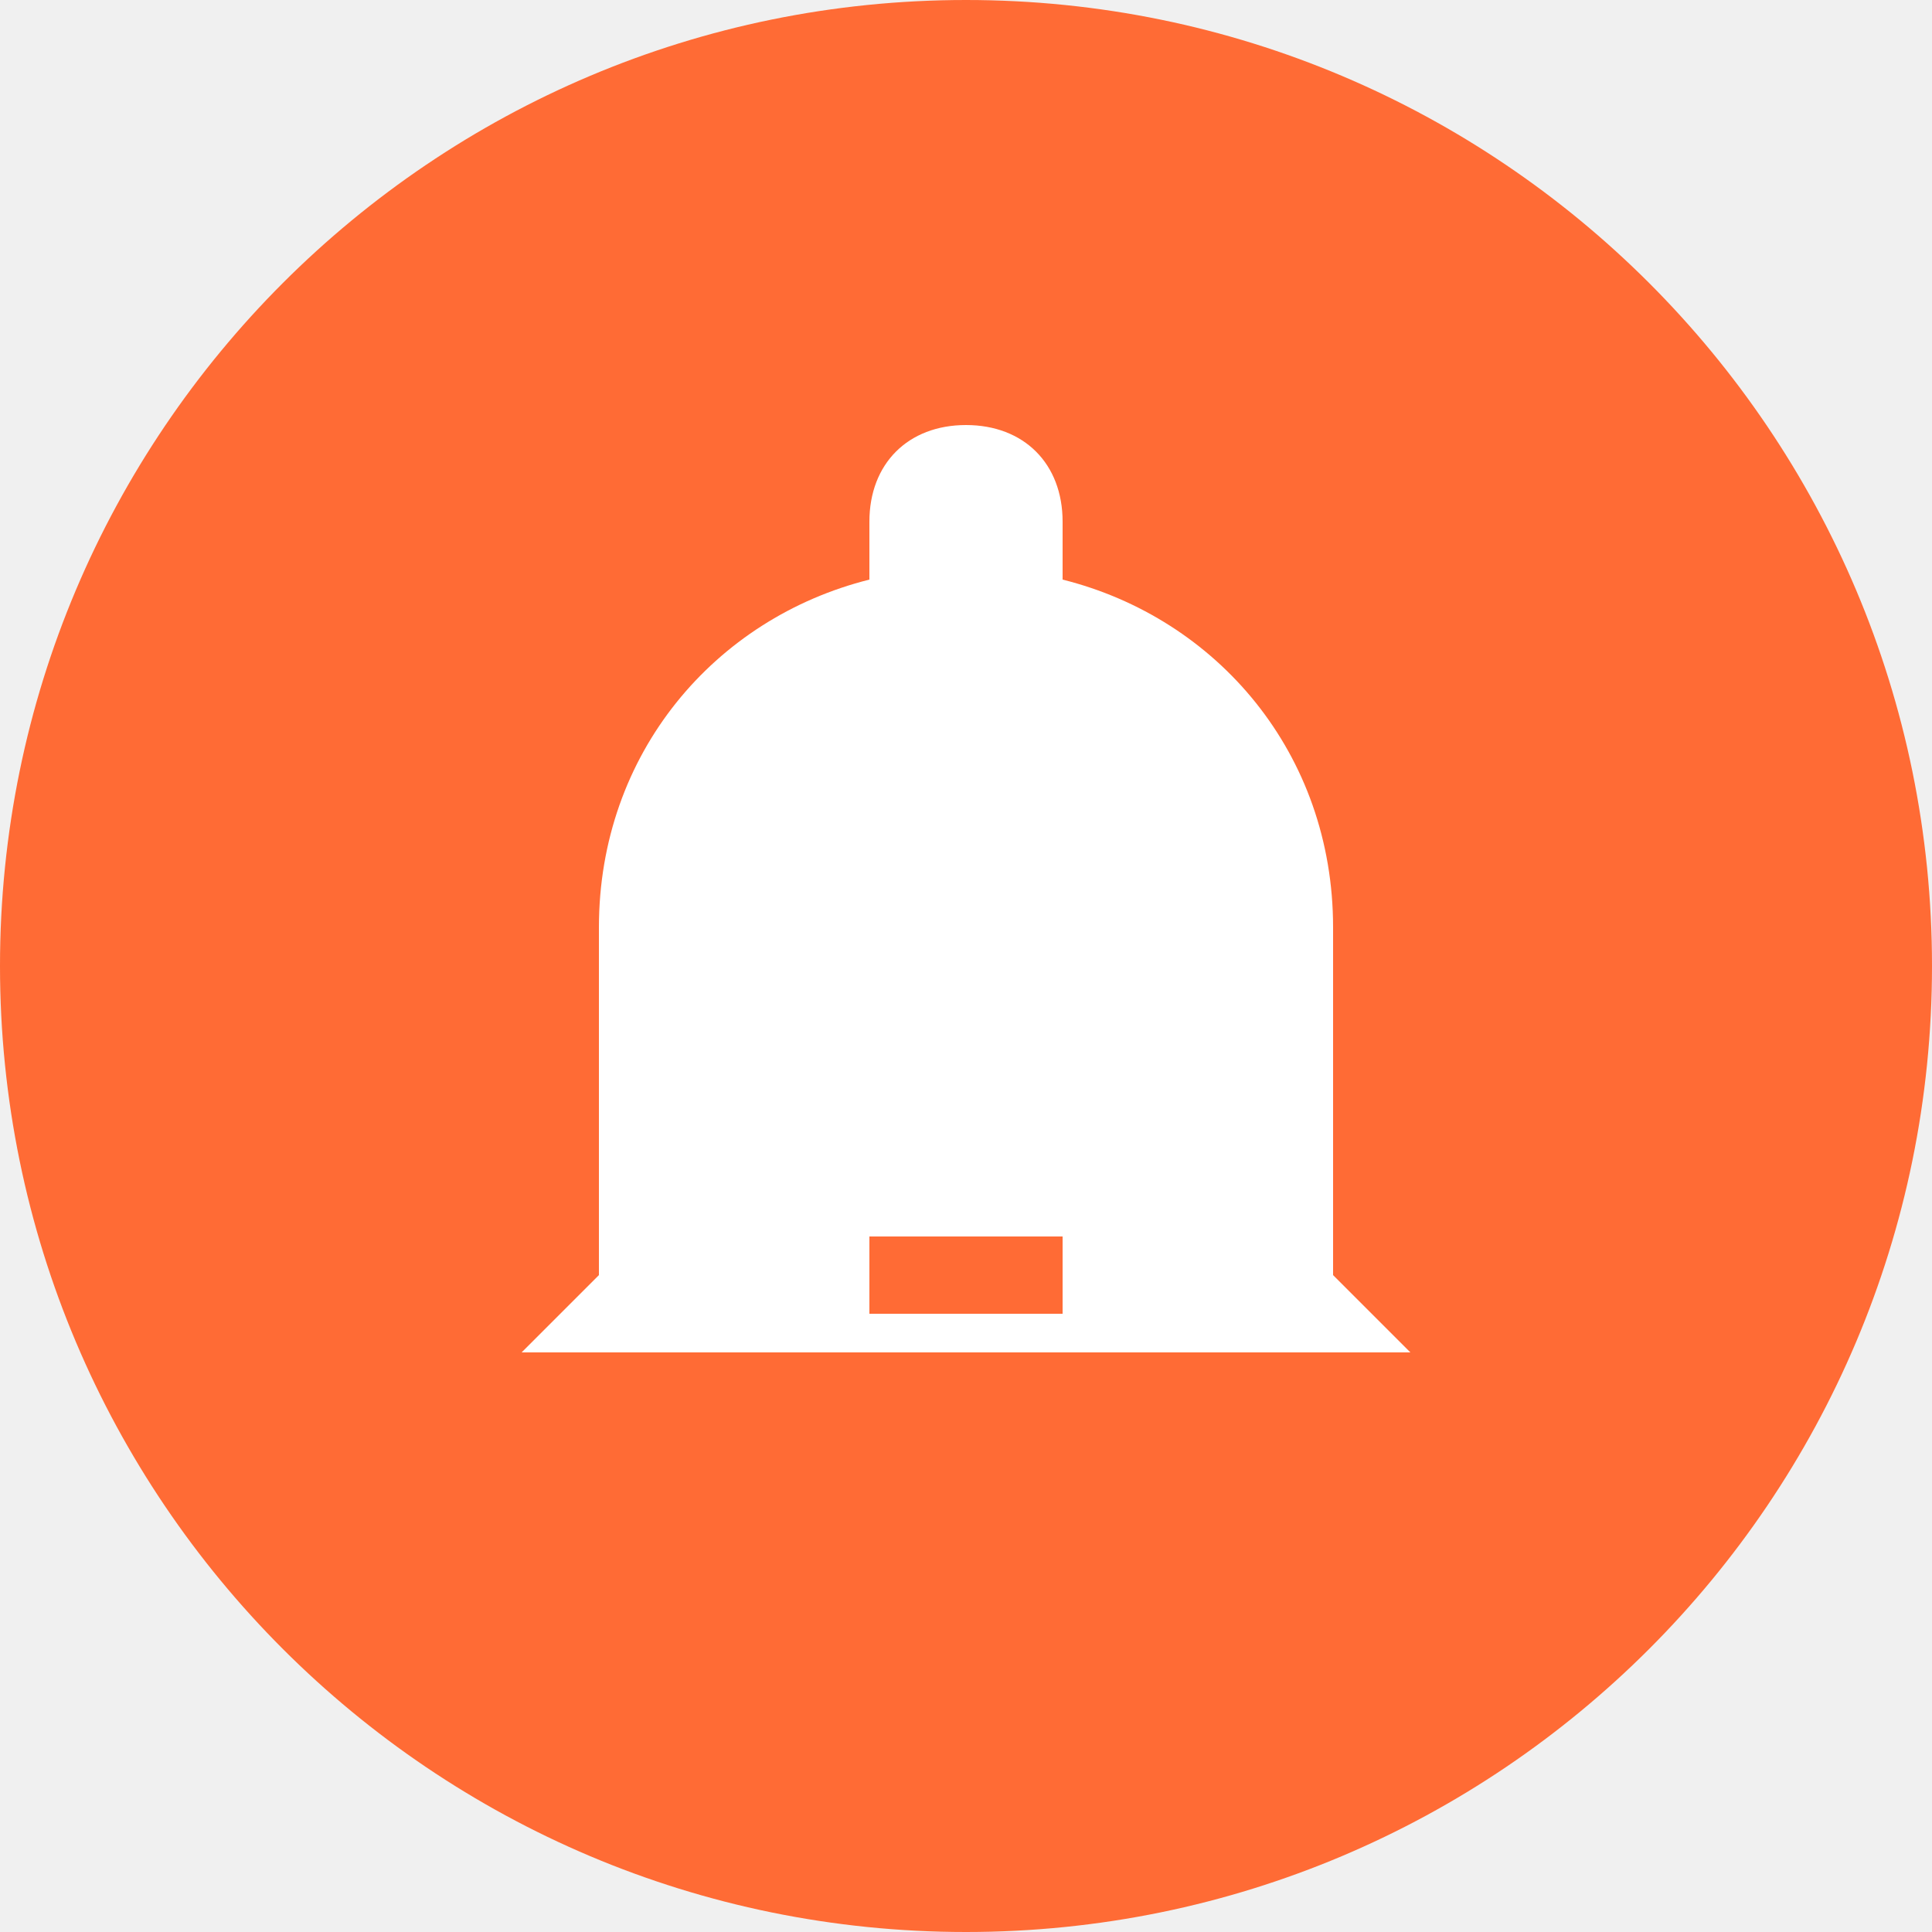
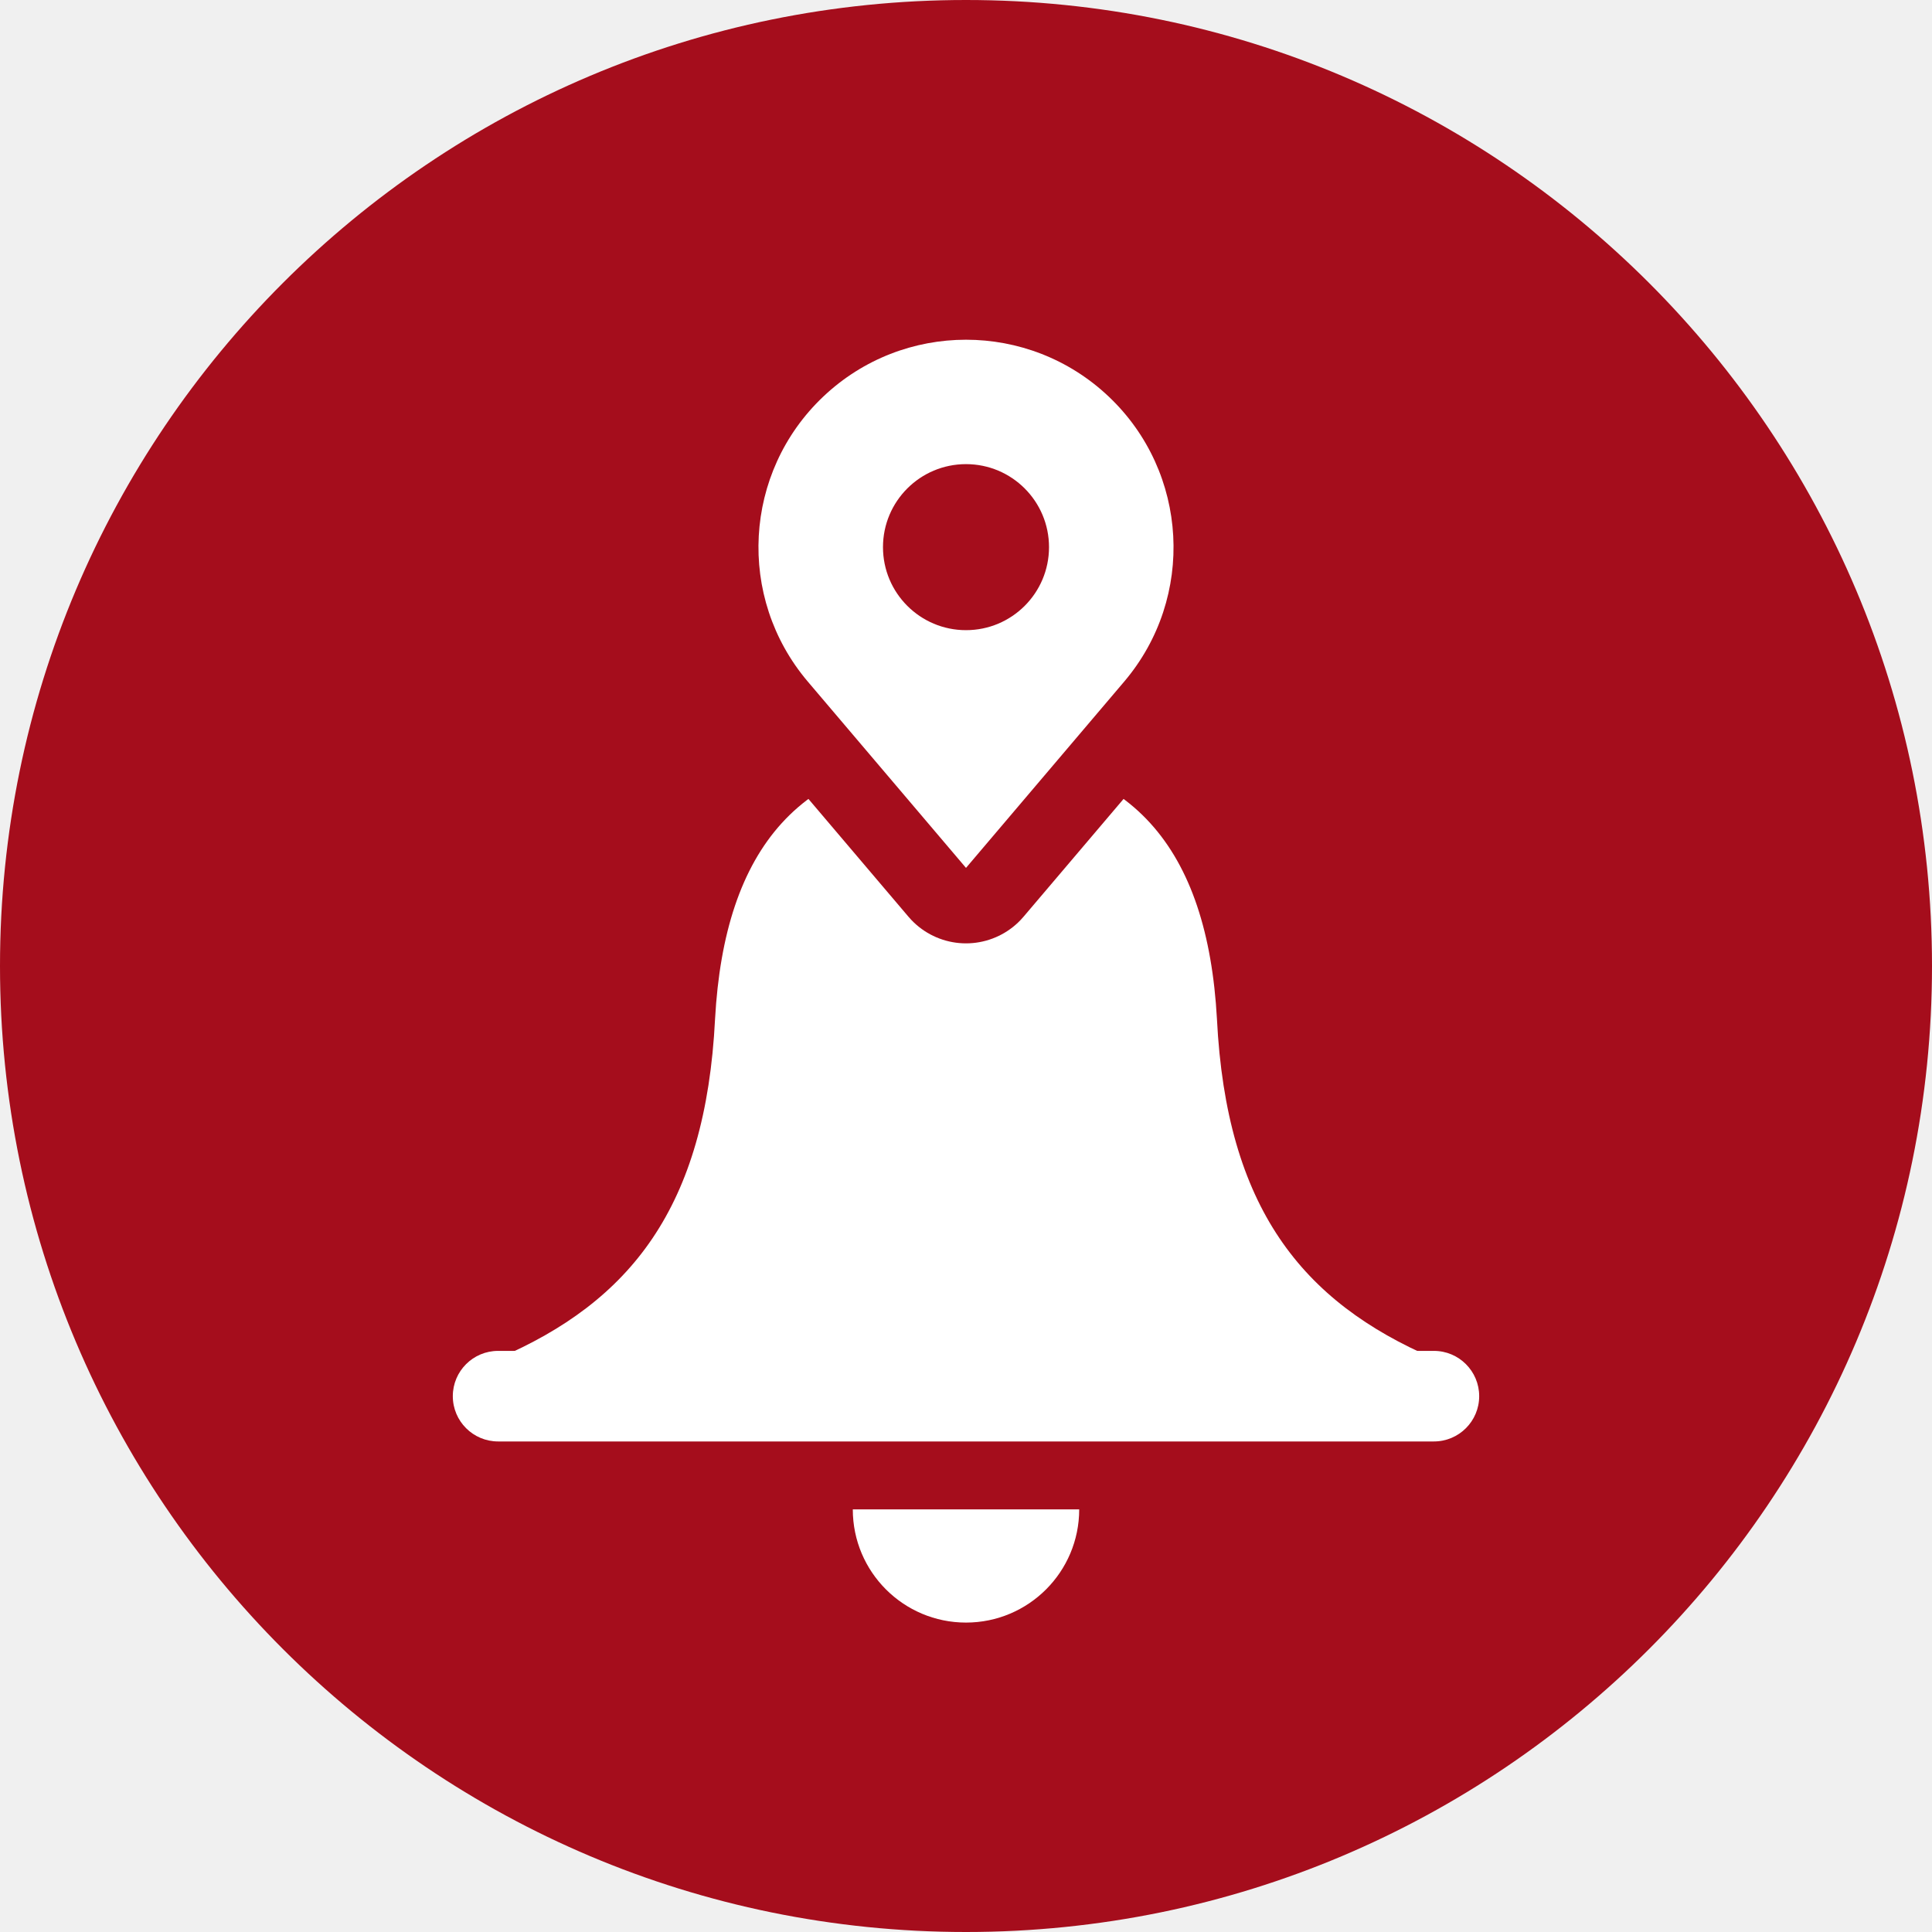
- <svg xmlns="http://www.w3.org/2000/svg" viewBox="0 0 100 100">
-   <circle cx="50" cy="50" r="50" fill="#FF6B35" />
-   <path d="M50 22c-3 0-5 2-5 5v3c-8 2-14 9-14 18v18l-4 4h46l-4-4V48c0-9-6-16-14-18v-3c0-3-2-5-5-5zm-5 42h10v4H45v-4z" fill="white" />
+ <svg xmlns="http://www.w3.org/2000/svg" viewBox="0 0 1024 1024" width="1024" height="1024">
+   <defs>
+     <path id="pin" d="M512 460 L428.1 361.2 A110 110 0 1 1 595.9 361.2 Z" />
+     <mask id="bell-cut" maskUnits="userSpaceOnUse" x="0" y="0" width="1024" height="1024">
+       <rect width="1024" height="1024" fill="#fff" />
+       <use href="#pin" fill="#000" stroke="#000" stroke-width="80" stroke-linejoin="round" />
+     </mask>
+     <mask id="pin-hole" maskUnits="userSpaceOnUse" x="0" y="0" width="1024" height="1024">
+       <rect width="1024" height="1024" fill="#fff" />
+       <circle cx="512" cy="290" r="44" fill="#000" />
+     </mask>
+   </defs>
+   <circle cx="512" cy="512" r="512" fill="#A50D1C" />
+   <g fill="#fff">
+     <g mask="url(#bell-cut)">
+       <path d="M512 400C600 400 640 450 645 540C650 640 690 690 760 720H264C334 690 374 640 379 540C384 450 424 400 512 400Z" />
+       <rect x="240" y="716" width="544" height="48" rx="24" />
+     </g>
+     <use href="#pin" mask="url(#pin-hole)" />
+     <path d="M452 800A60 60 0 0 0 572 800Z" />
+   </g>
</svg>
